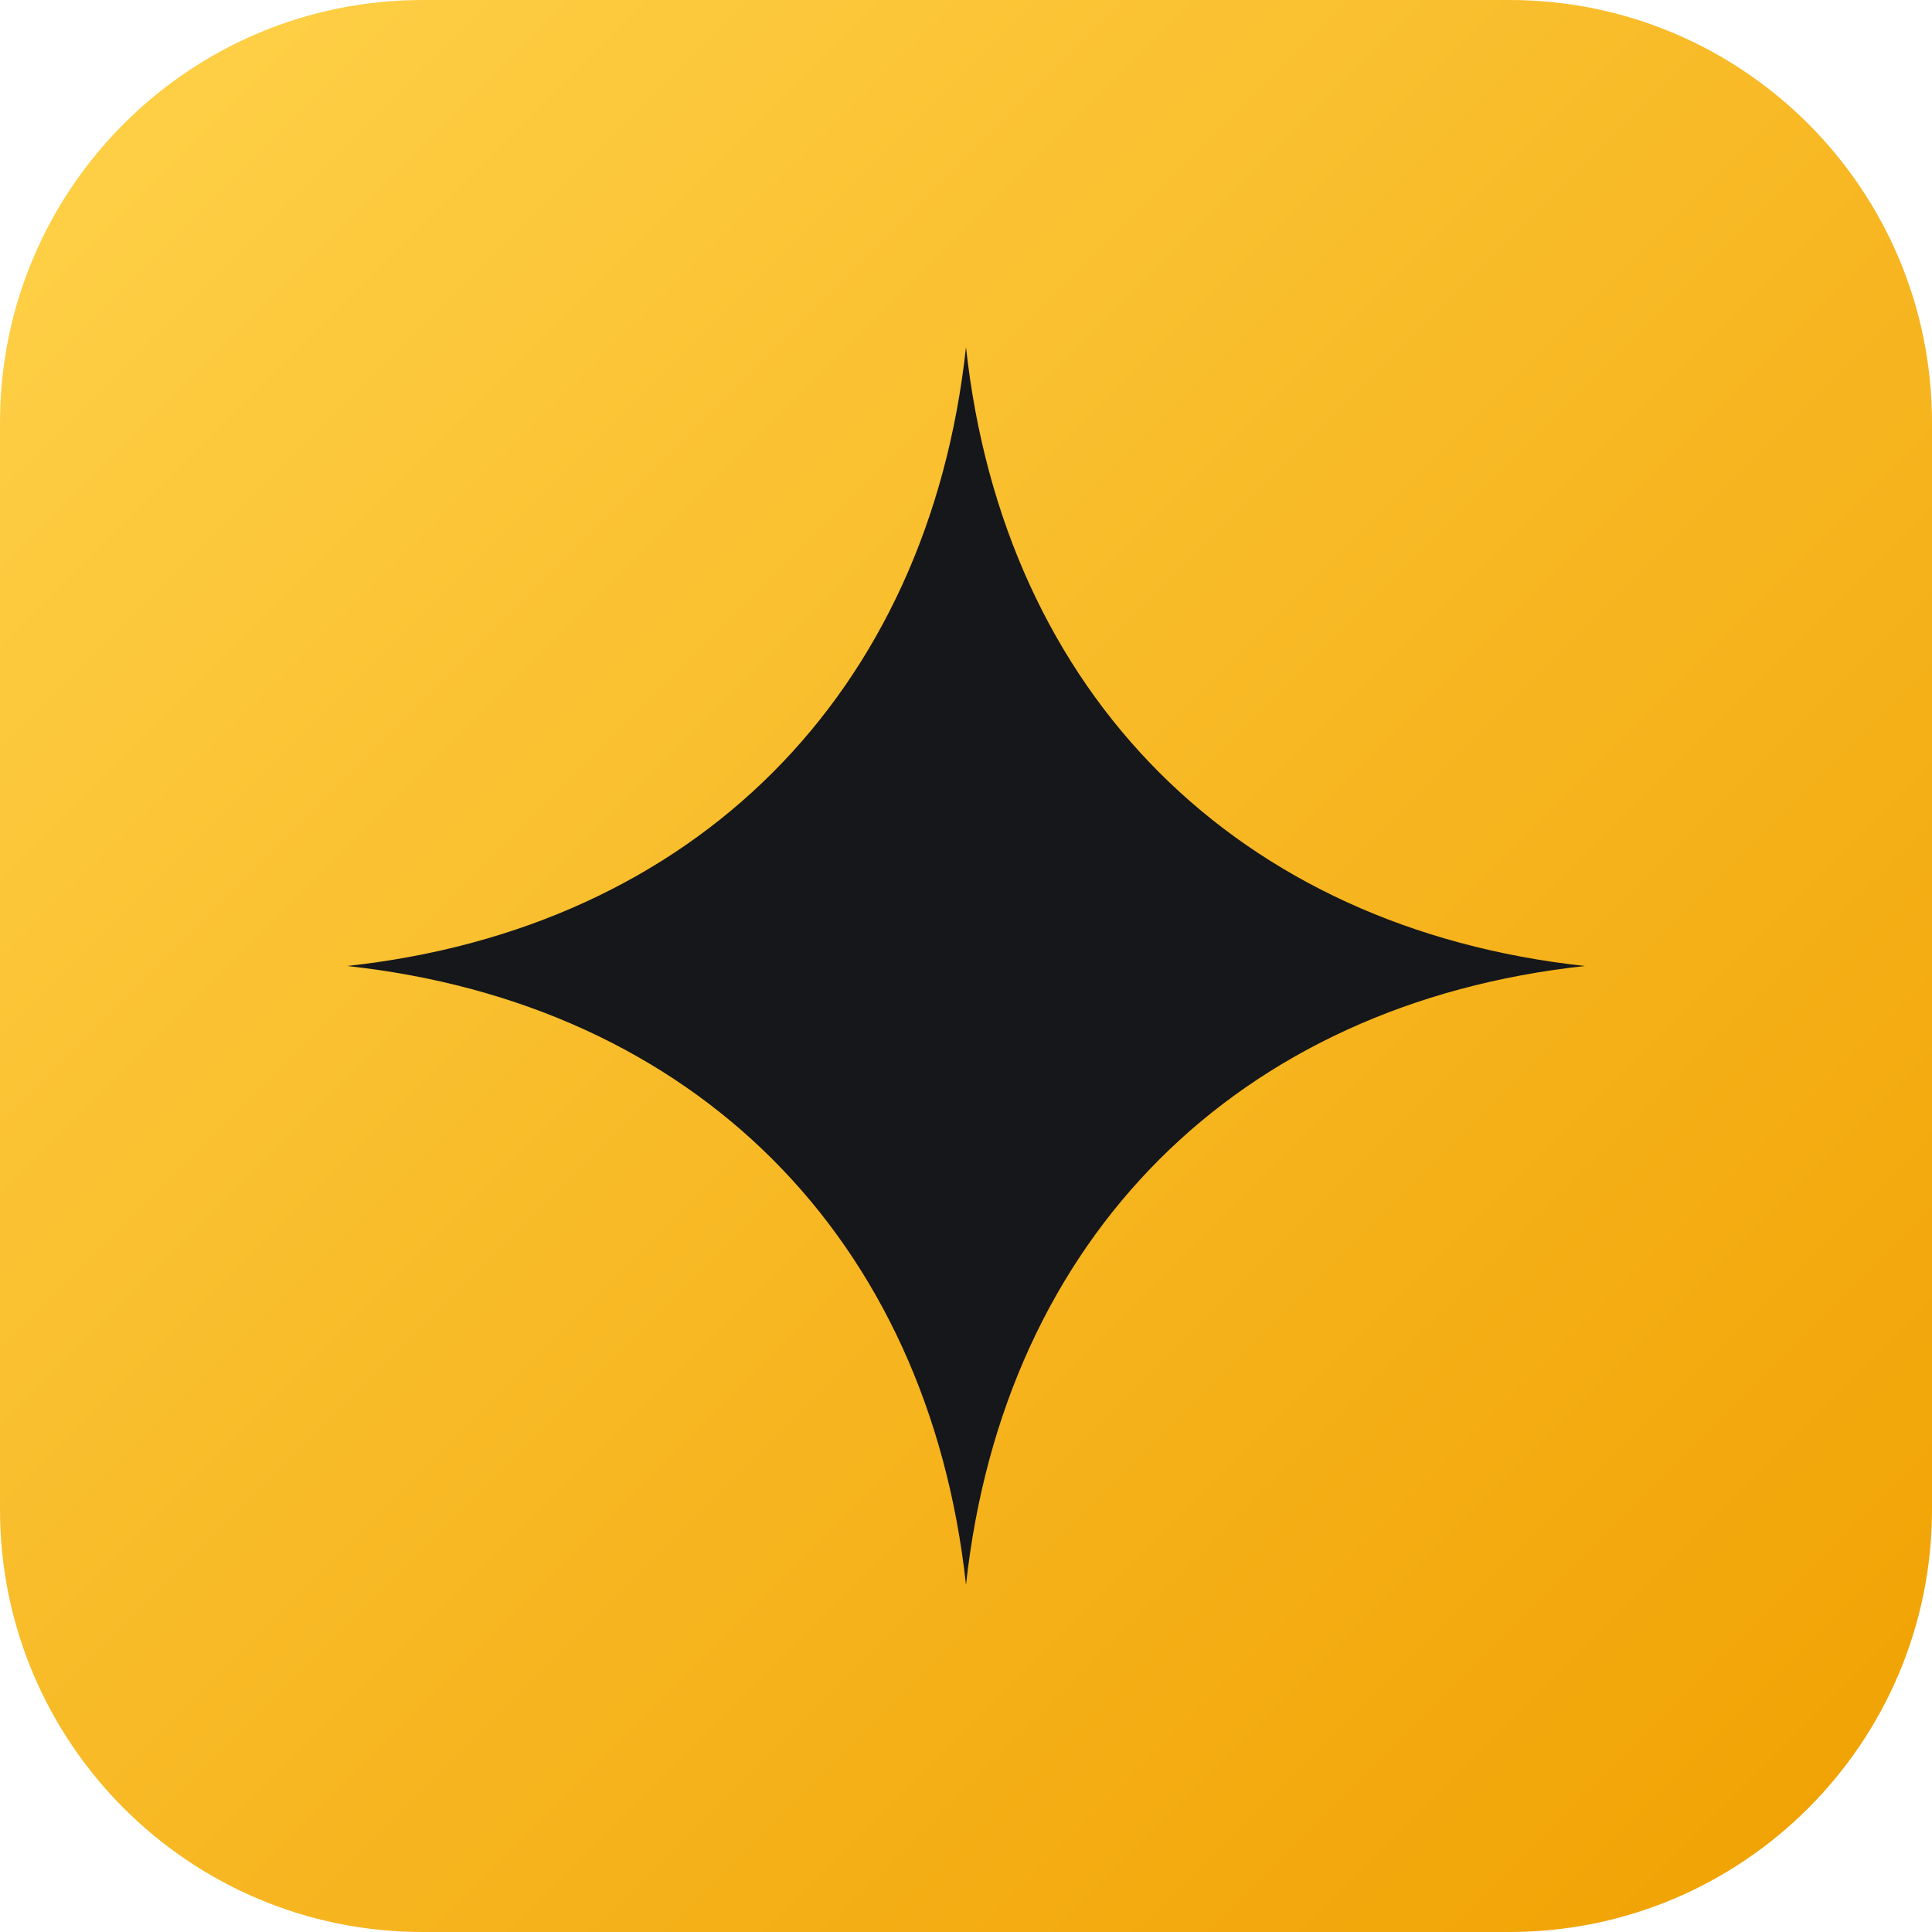
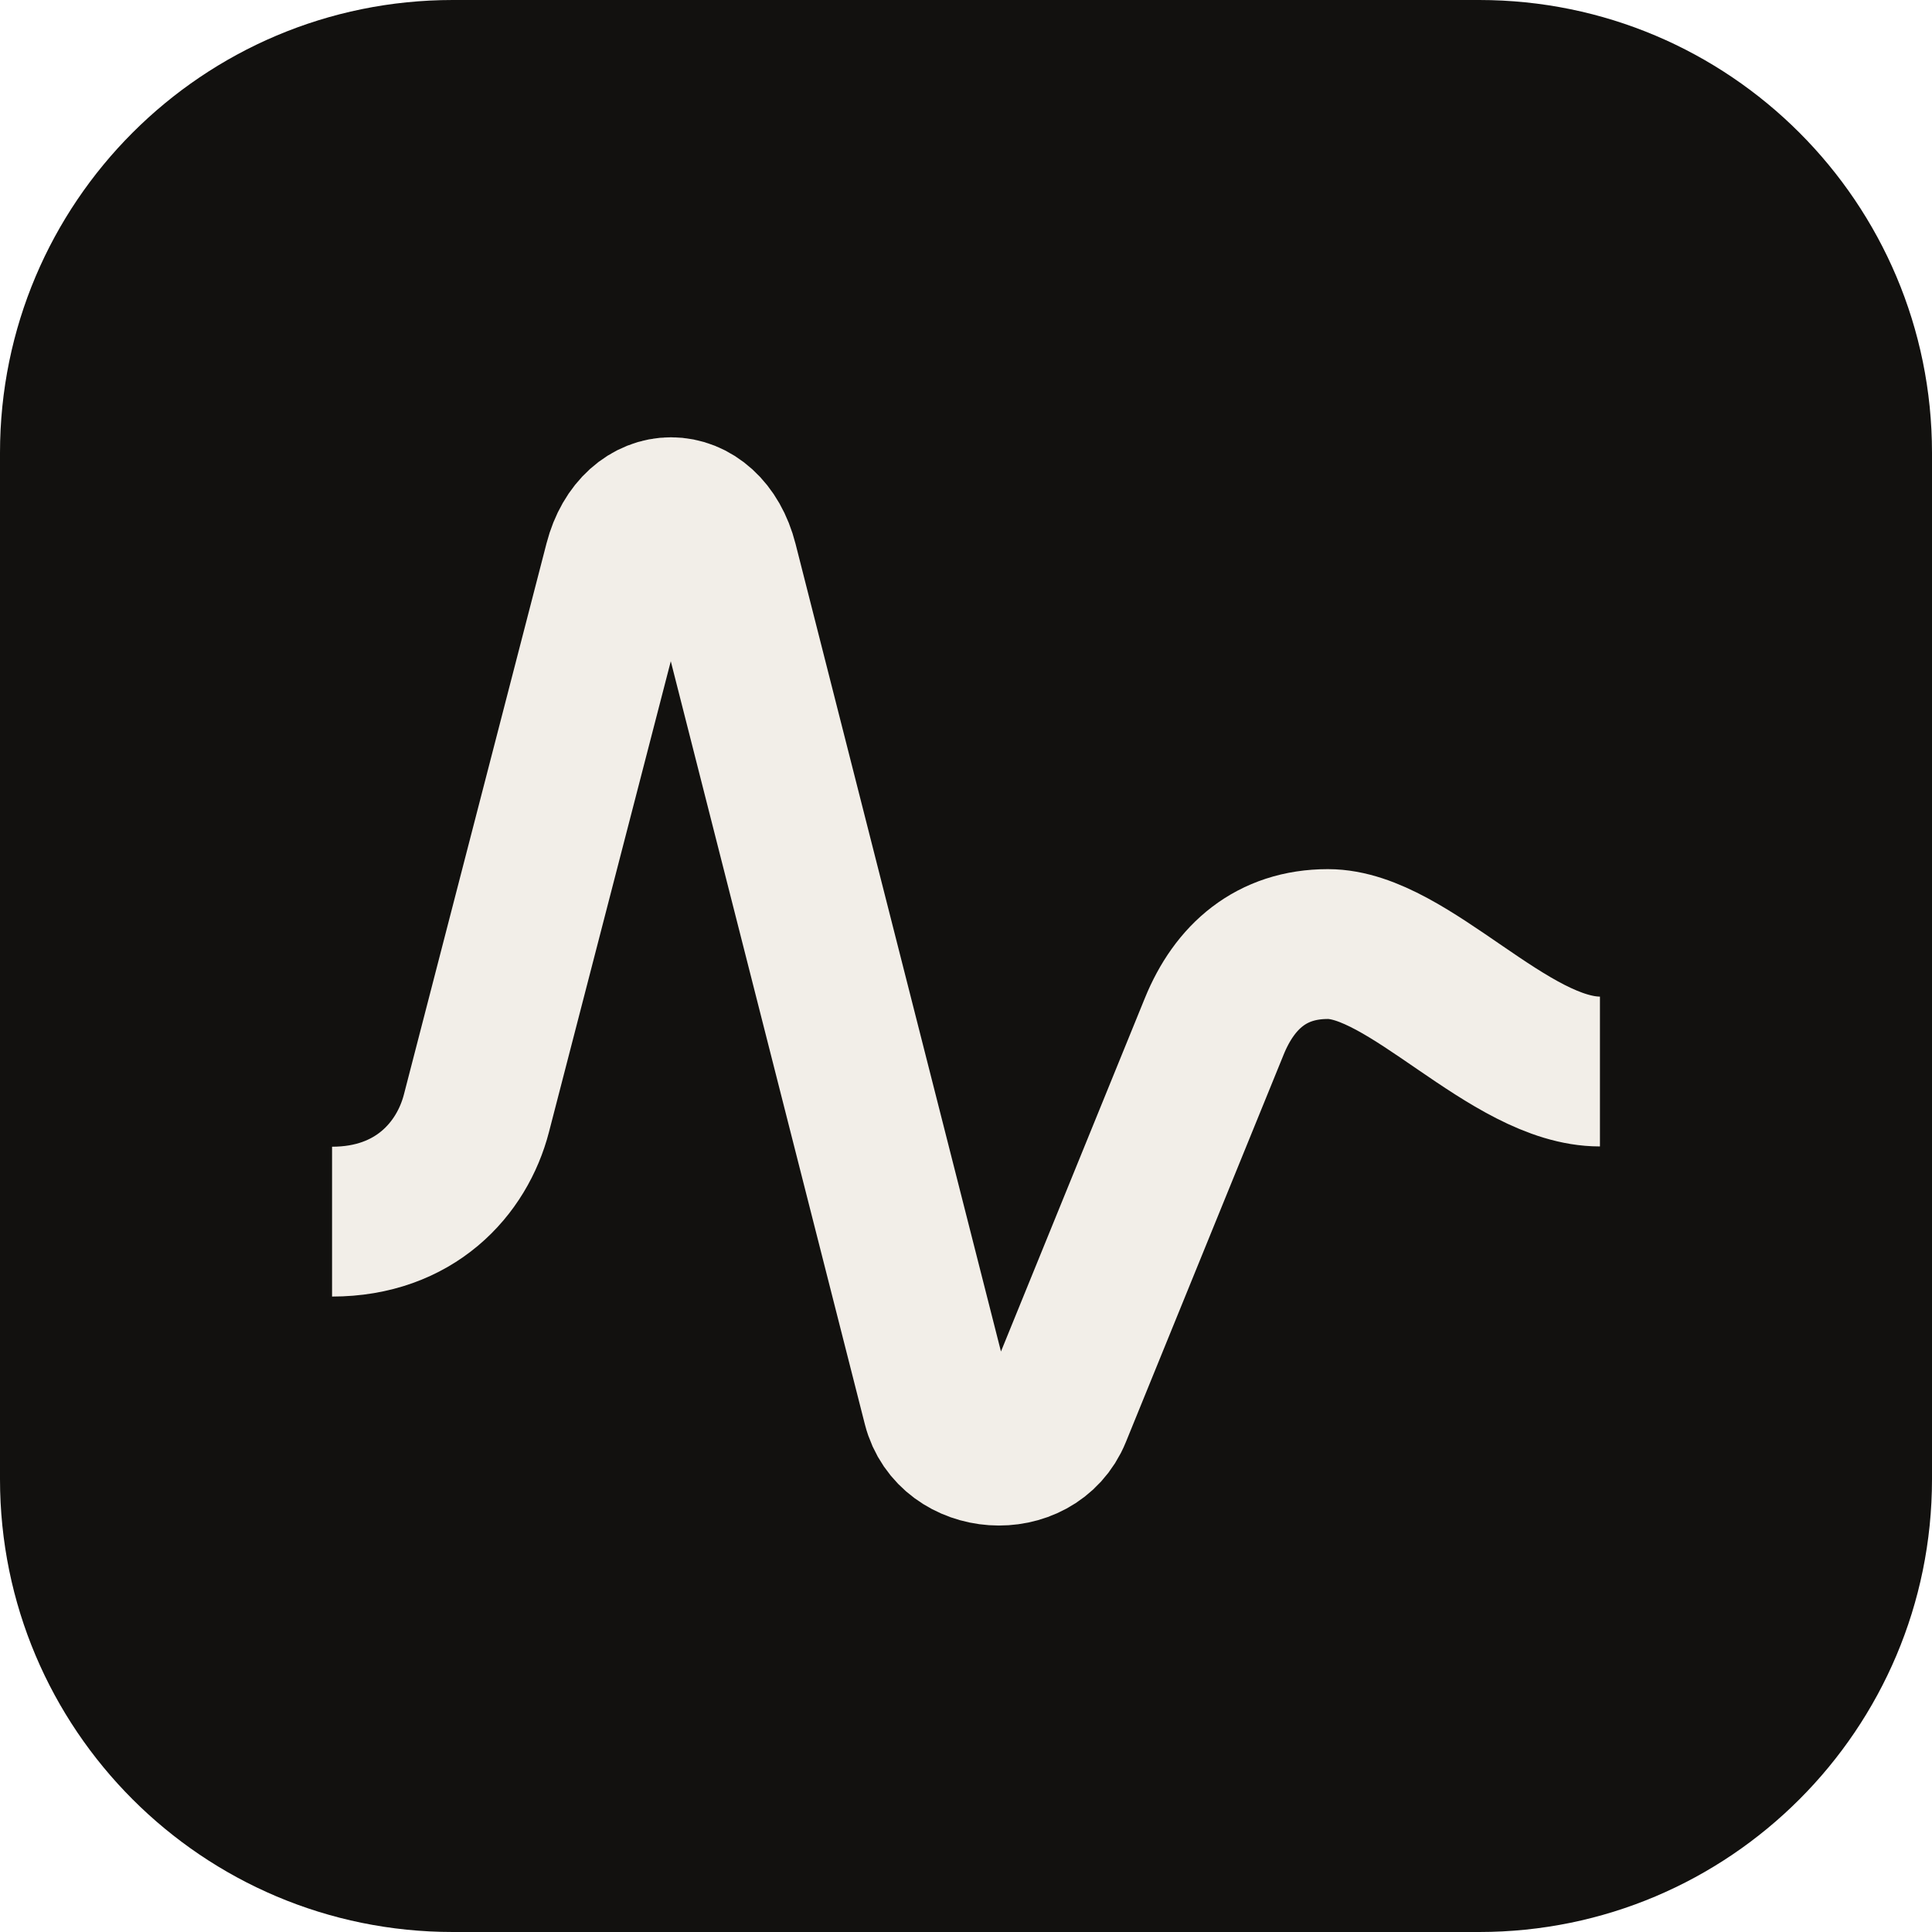
- <svg xmlns="http://www.w3.org/2000/svg" viewBox="0 0 512 512">
-   <defs>
-     <linearGradient id="g" x1="0" y1="0" x2="1" y2="1">
-       <stop offset="0" stop-color="#ffd24a" />
-       <stop offset="1" stop-color="#f0a000" />
-     </linearGradient>
-   </defs>
-   <rect width="512" height="512" rx="112" fill="url(#g)" />
-   <path d="M256 92c10 92 72 154 164 164-92 10-154 72-164 164-10-92-72-154-164-164 92-10 154-72 164-164z" fill="#16171a" />
+ <svg xmlns="http://www.w3.org/2000/svg" viewBox="0 0 64 64">
+   <rect width="64" height="64" rx="15" fill="#12110F" />
+   <g transform="translate(11 14.5) scale(0.1123)">
+     <path fill="none" stroke="#F2EEE8" stroke-width="44.2" d="M0 231.24C24.35 231.24 38.33 215.73 42.59 199.26L84.66 36.68C89.75 17.04 110.29 17.08 115.3 36.75L178.58 285.56C182.73 301.88 207.32 303.57 213.67 287.98L260.23 173.64C266.21 158.95 277.06 149.36 293.76 149.36C317.63 149.36 347.2 186.96 374 186.96" />
+   </g>
</svg>
